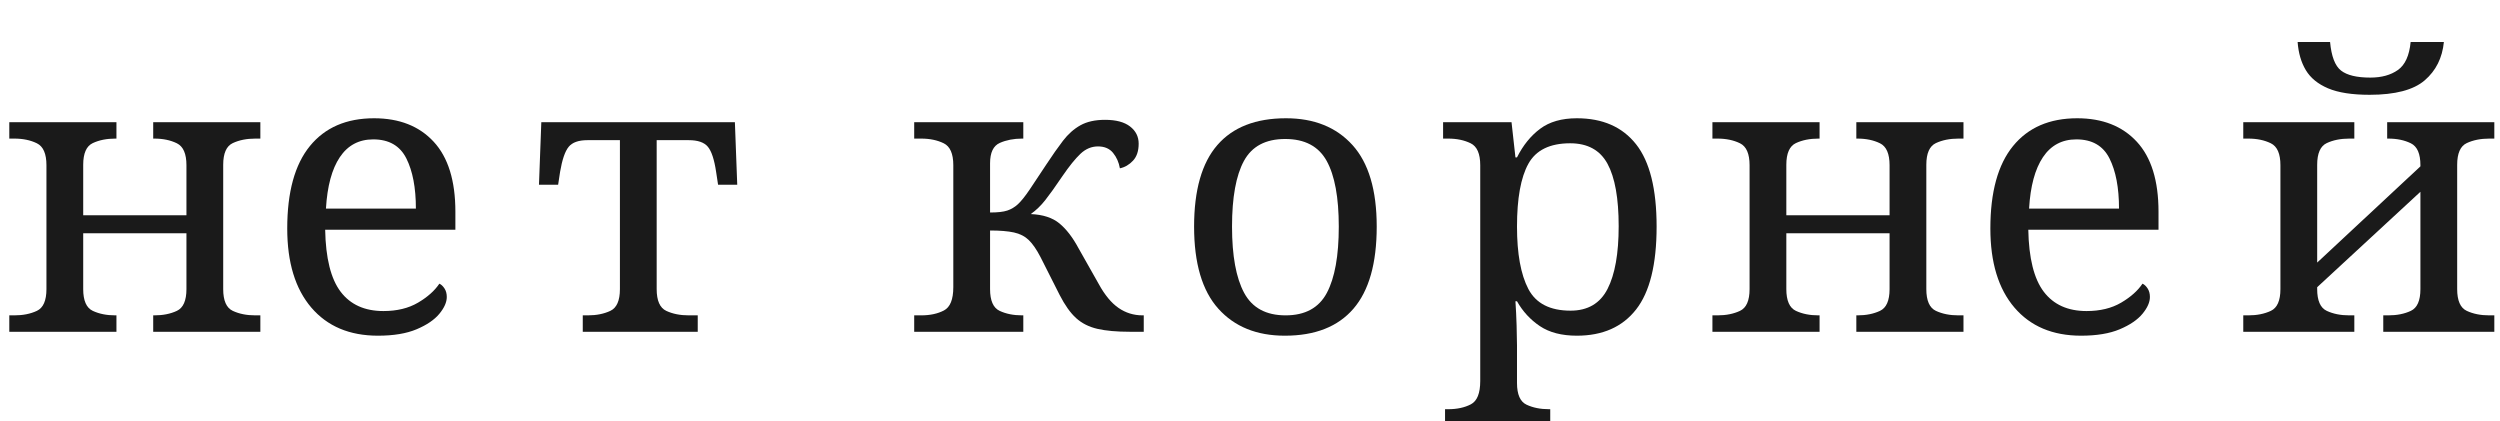
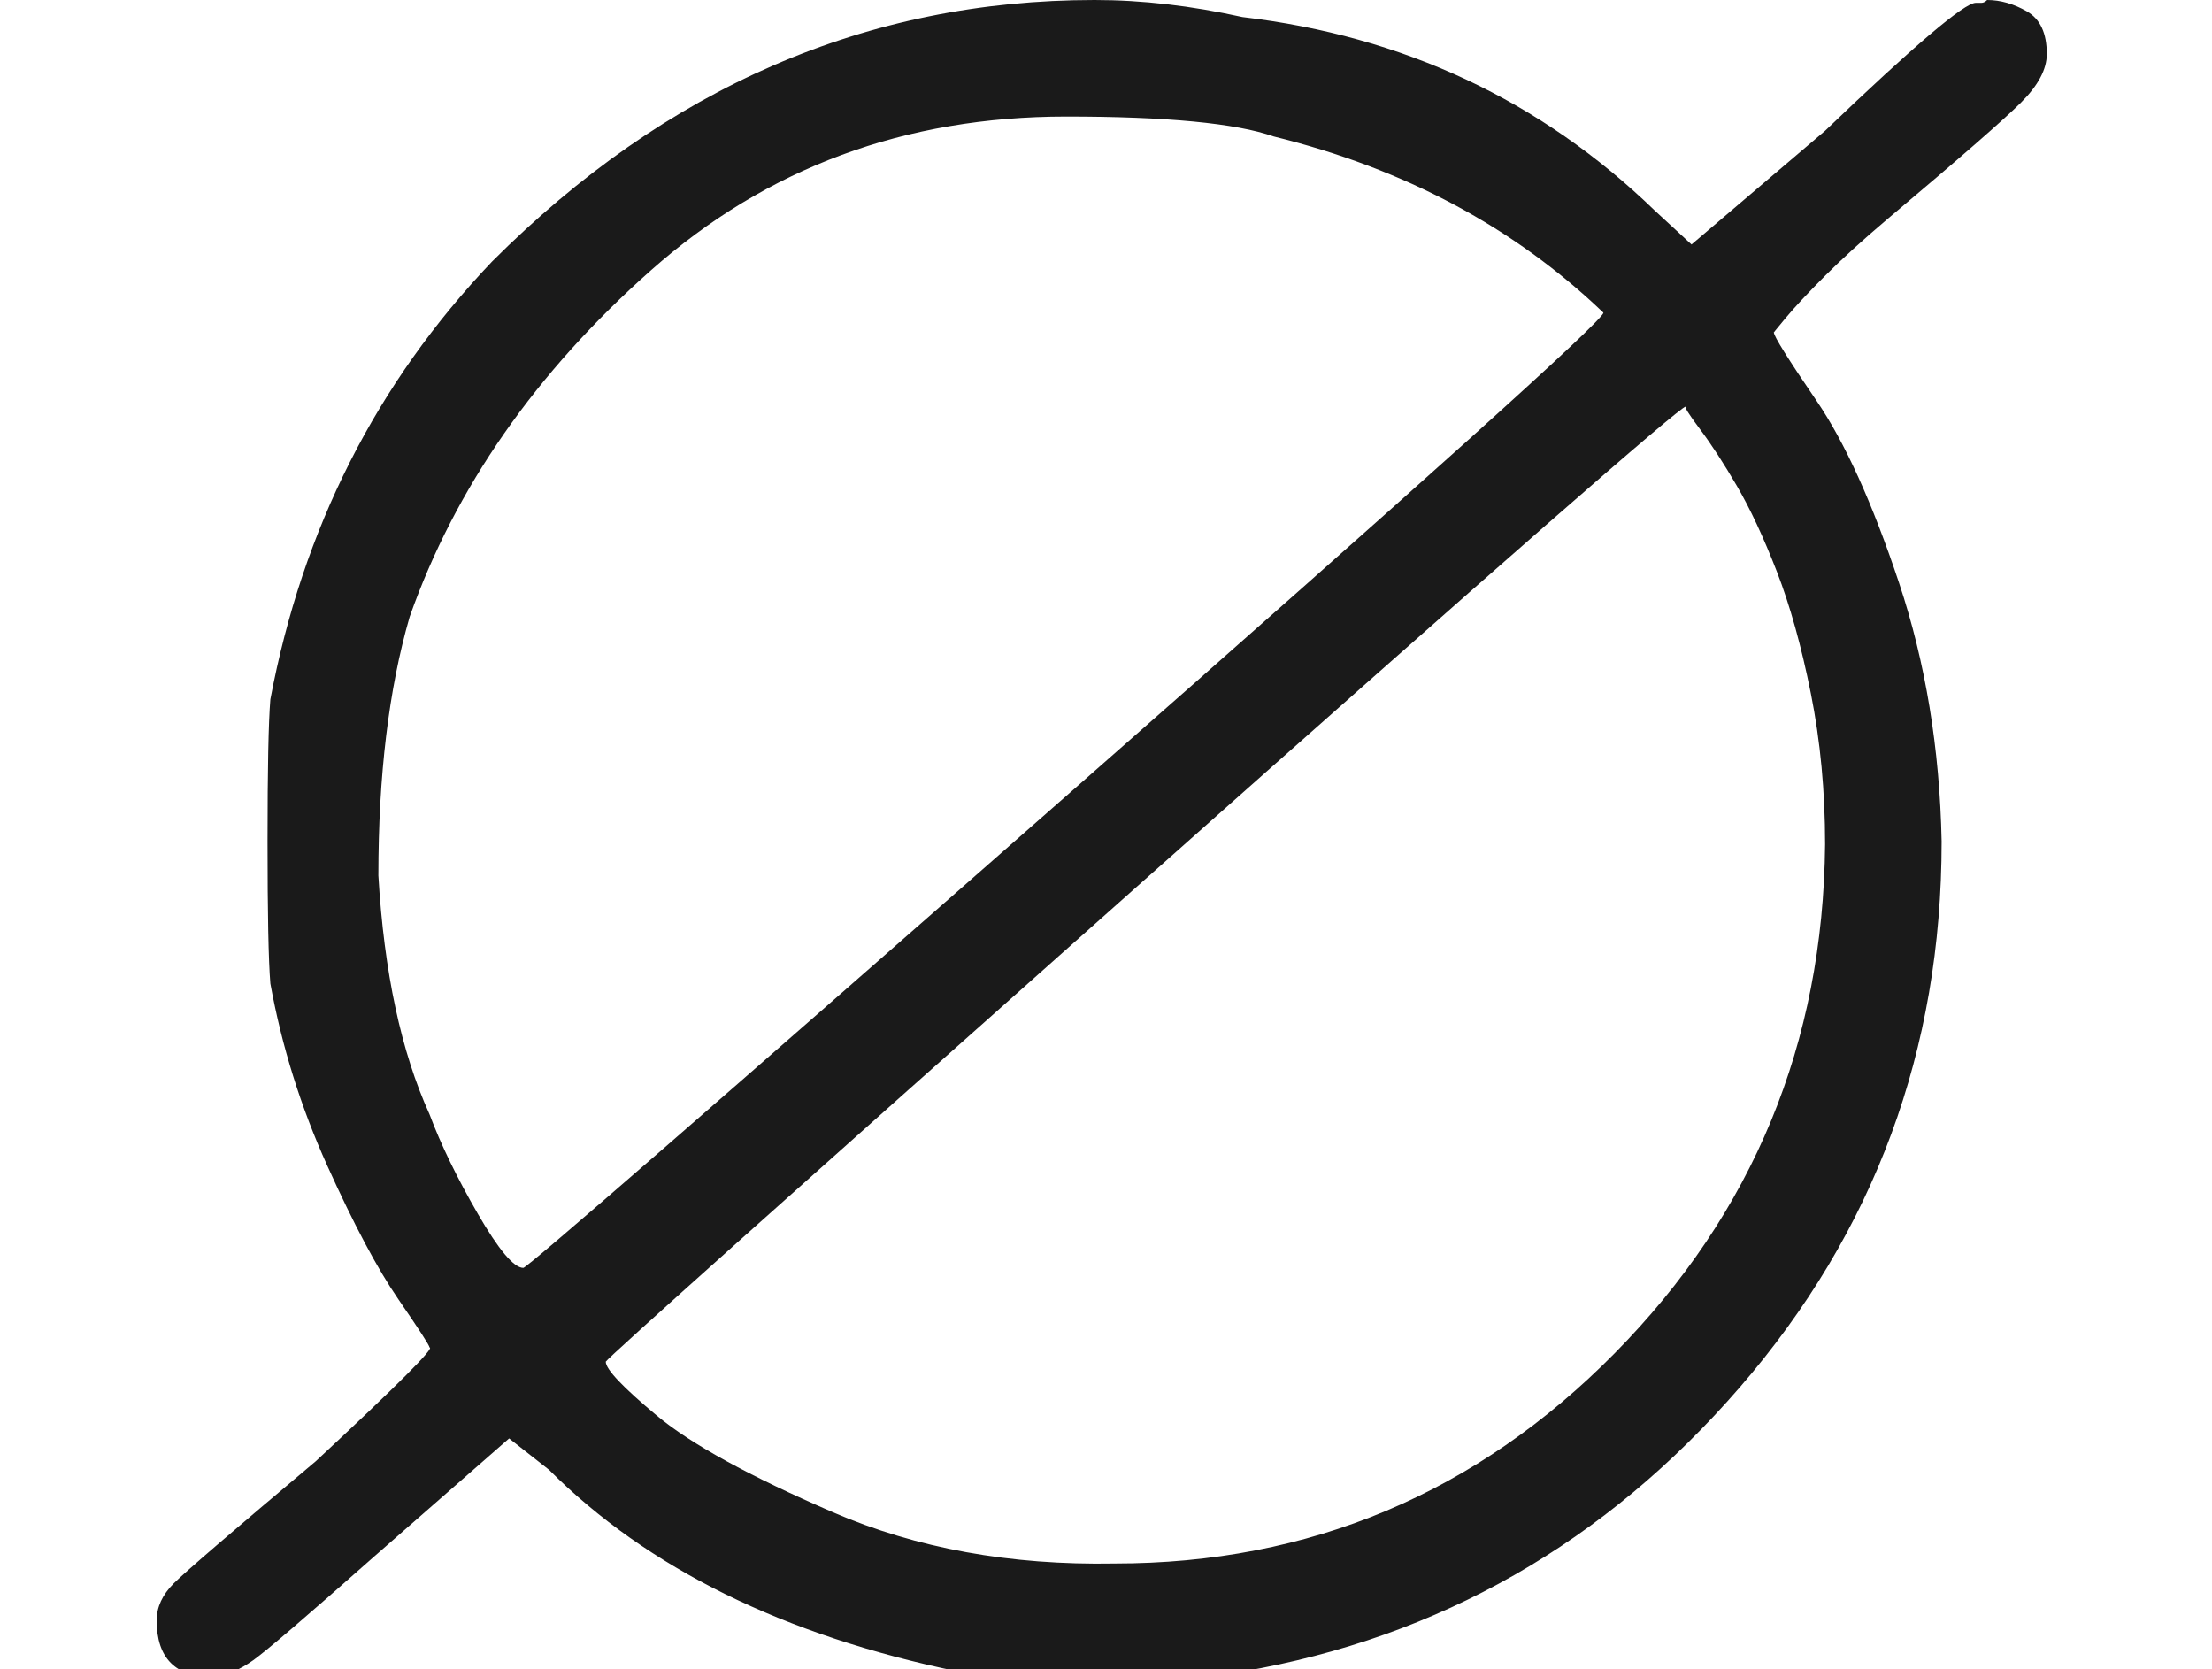
- <svg xmlns="http://www.w3.org/2000/svg" style="vertical-align: -0.452ex;" width="102.26px" height="17.19px" role="img" focusable="false" viewBox="0 -750 5650 950">
+ <svg xmlns="http://www.w3.org/2000/svg" style="vertical-align: 0;" width="14.08px" height="10.62px" role="img" focusable="false" viewBox="0 -587 778 587">
  <g stroke="#1a1a1a" fill="#1a1a1a" stroke-width="0" transform="scale(1,-1)">
    <g data-mml-node="math">
-       <g data-mml-node="mtext">
-         <text data-variant="normal" transform="scale(1,-1)" font-size="884px" font-family="serif">н</text>
-         <text data-variant="normal" transform="translate(600,0) scale(1,-1)" font-size="884px" font-family="serif">е</text>
-         <text data-variant="normal" transform="translate(1200,0) scale(1,-1)" font-size="884px" font-family="serif">т</text>
-         <path data-c="20" d="" transform="translate(1800,0)" />
-         <text data-variant="normal" transform="translate(2050,0) scale(1,-1)" font-size="884px" font-family="serif">к</text>
-         <text data-variant="normal" transform="translate(2650,0) scale(1,-1)" font-size="884px" font-family="serif">о</text>
-         <text data-variant="normal" transform="translate(3250,0) scale(1,-1)" font-size="884px" font-family="serif">р</text>
-         <text data-variant="normal" transform="translate(3850,0) scale(1,-1)" font-size="884px" font-family="serif">н</text>
-         <text data-variant="normal" transform="translate(4450,0) scale(1,-1)" font-size="884px" font-family="serif">е</text>
-         <text data-variant="normal" transform="translate(5050,0) scale(1,-1)" font-size="884px" font-family="serif">й</text>
+       <g data-mml-node="mi">
+         <path data-c="2205" d="M624 470Q624 468 639 446T668 382T683 291Q683 181 612 99T437 -1Q425 -2 387 -2T337 -1Q245 18 193 70L179 81L131 39Q96 8 89 3T75 -3Q55 -3 55 17Q55 24 61 30T111 73Q154 113 151 113Q151 114 140 130T115 177T95 241Q94 253 94 291T95 341Q112 431 173 495Q265 587 385 587Q410 587 437 581Q522 571 582 513L595 501L642 541Q689 586 695 586Q696 586 697 586T699 587Q706 587 713 583T720 568Q720 560 711 551T664 510Q651 499 642 490T628 475T624 470ZM564 477Q517 522 448 539Q428 546 375 546Q290 546 229 492T144 370Q133 332 133 279Q136 228 151 195Q157 179 168 160T184 141Q186 141 375 307T564 477ZM642 290Q642 318 637 343T625 386T611 416T598 436T593 444Q590 444 402 277T213 108Q213 104 231 89T293 55T392 37Q495 37 568 111T642 290Z" />
      </g>
    </g>
  </g>
</svg>
